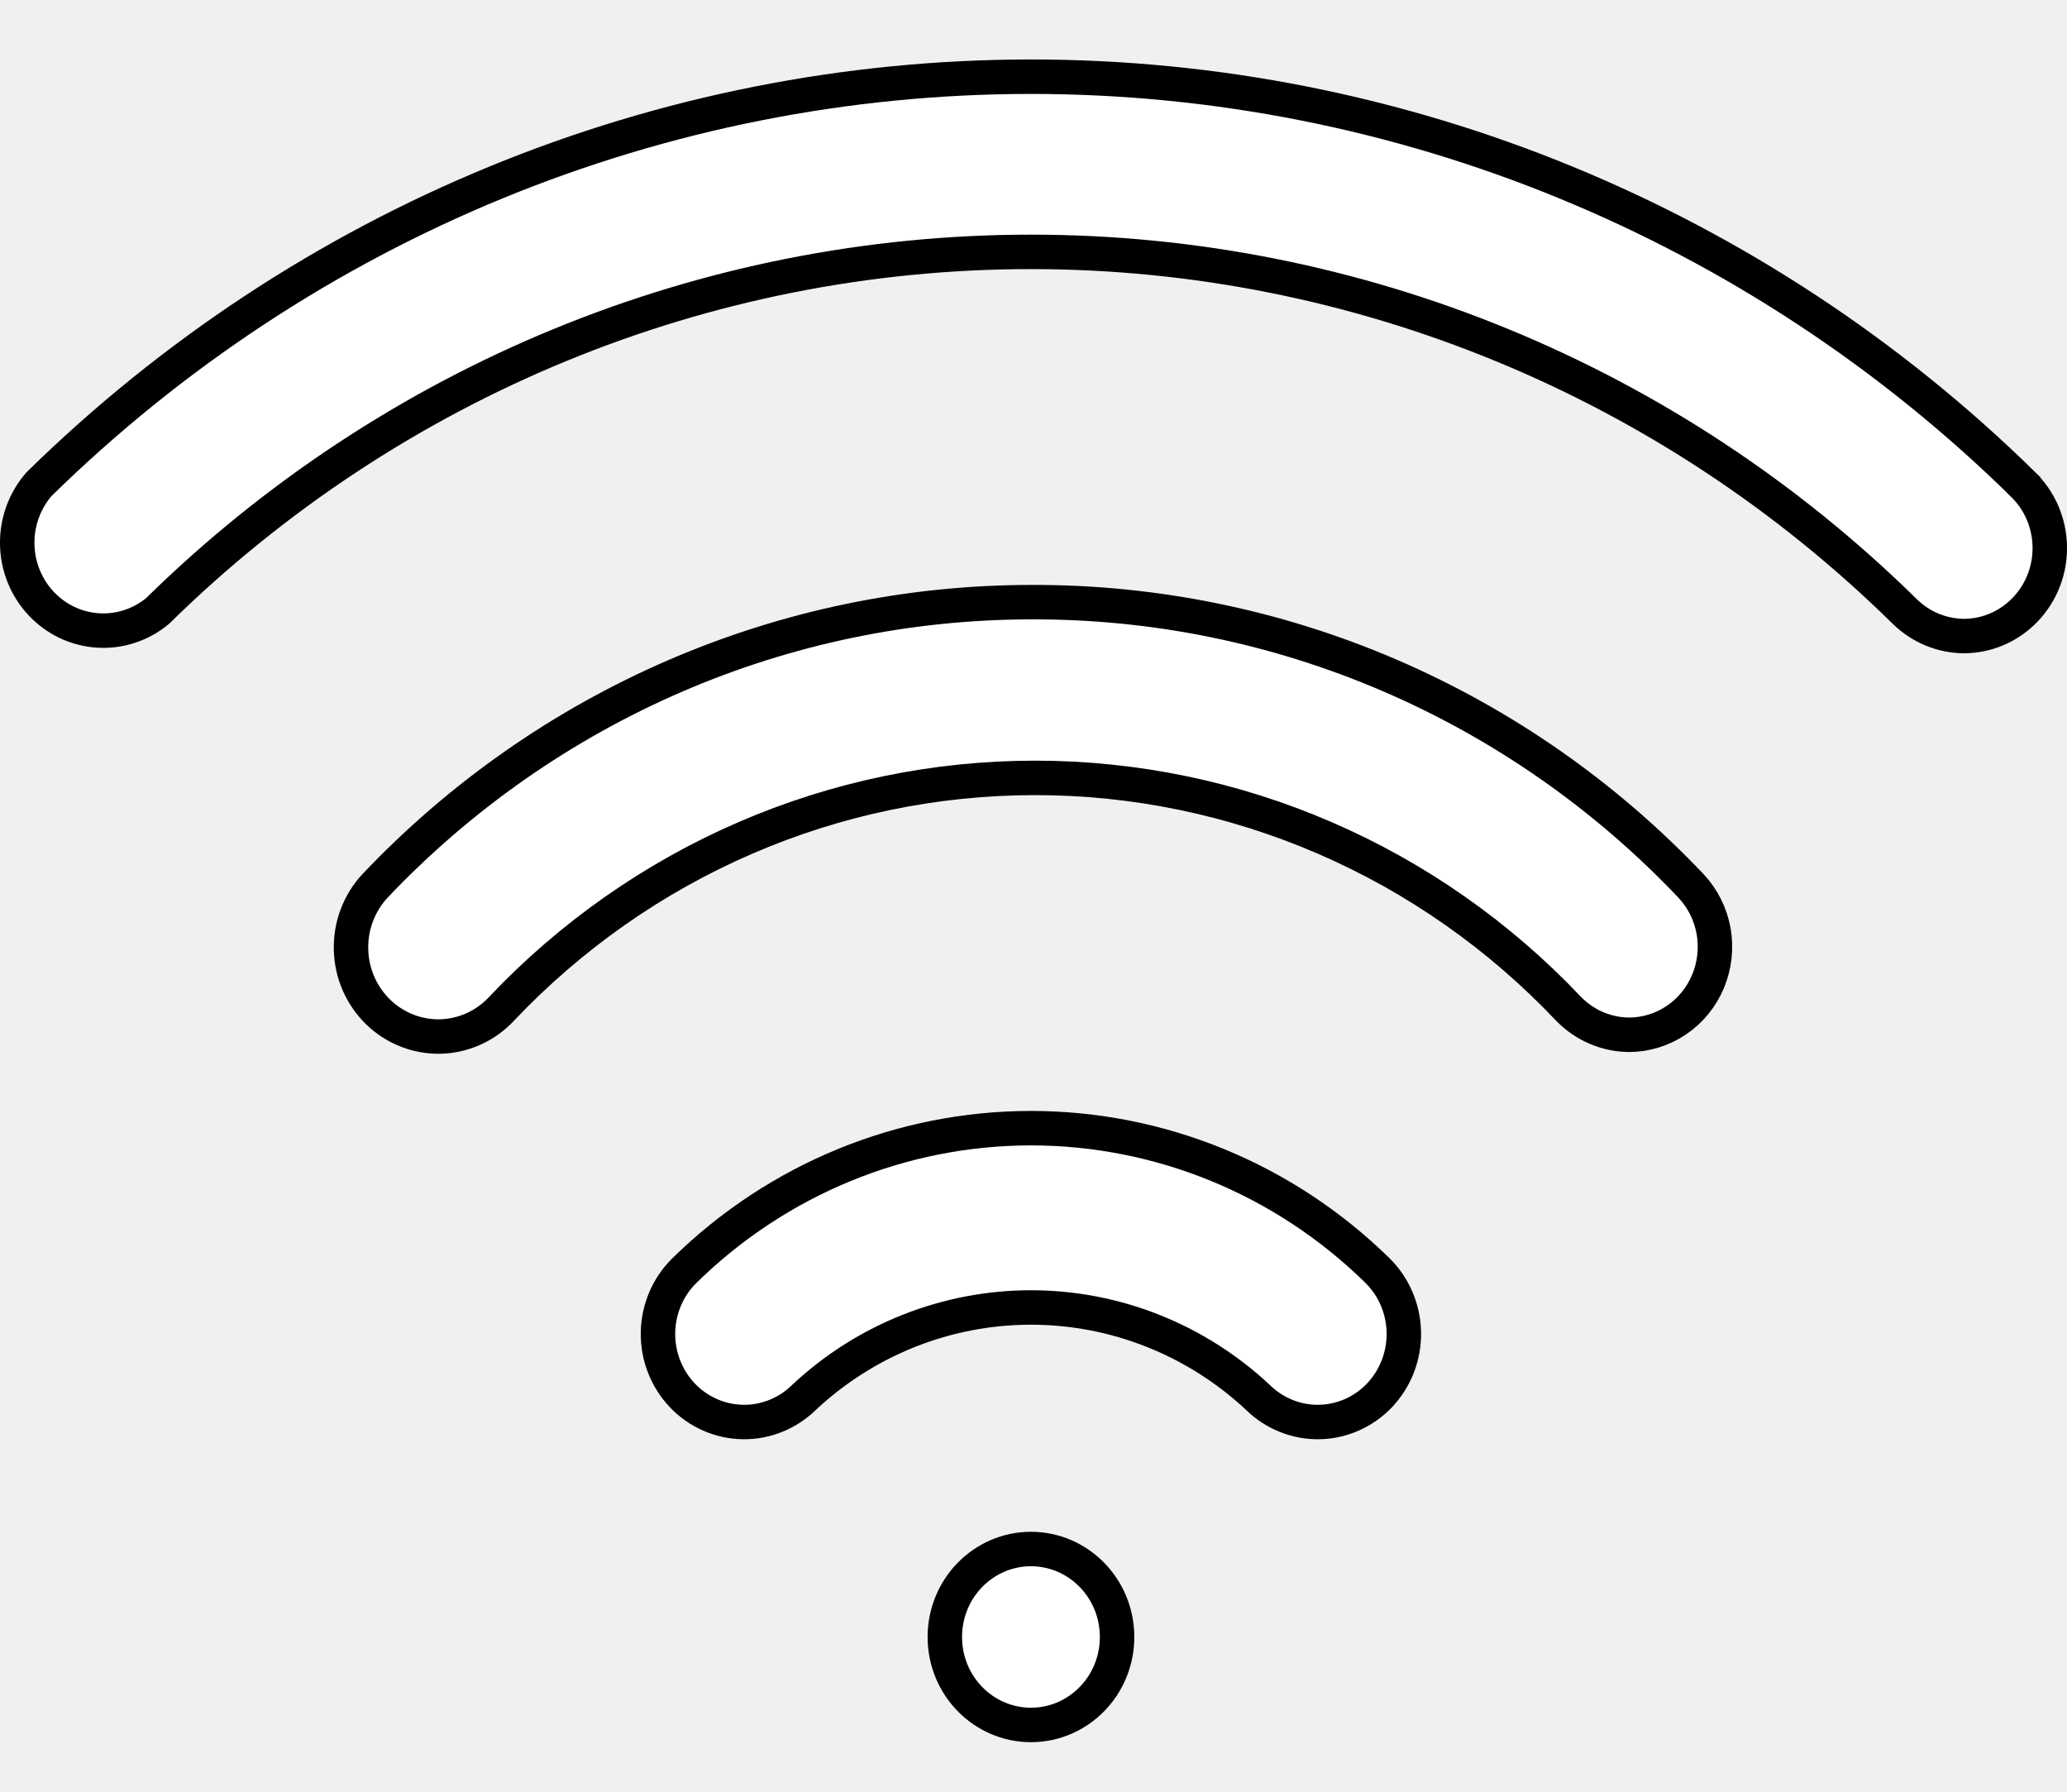
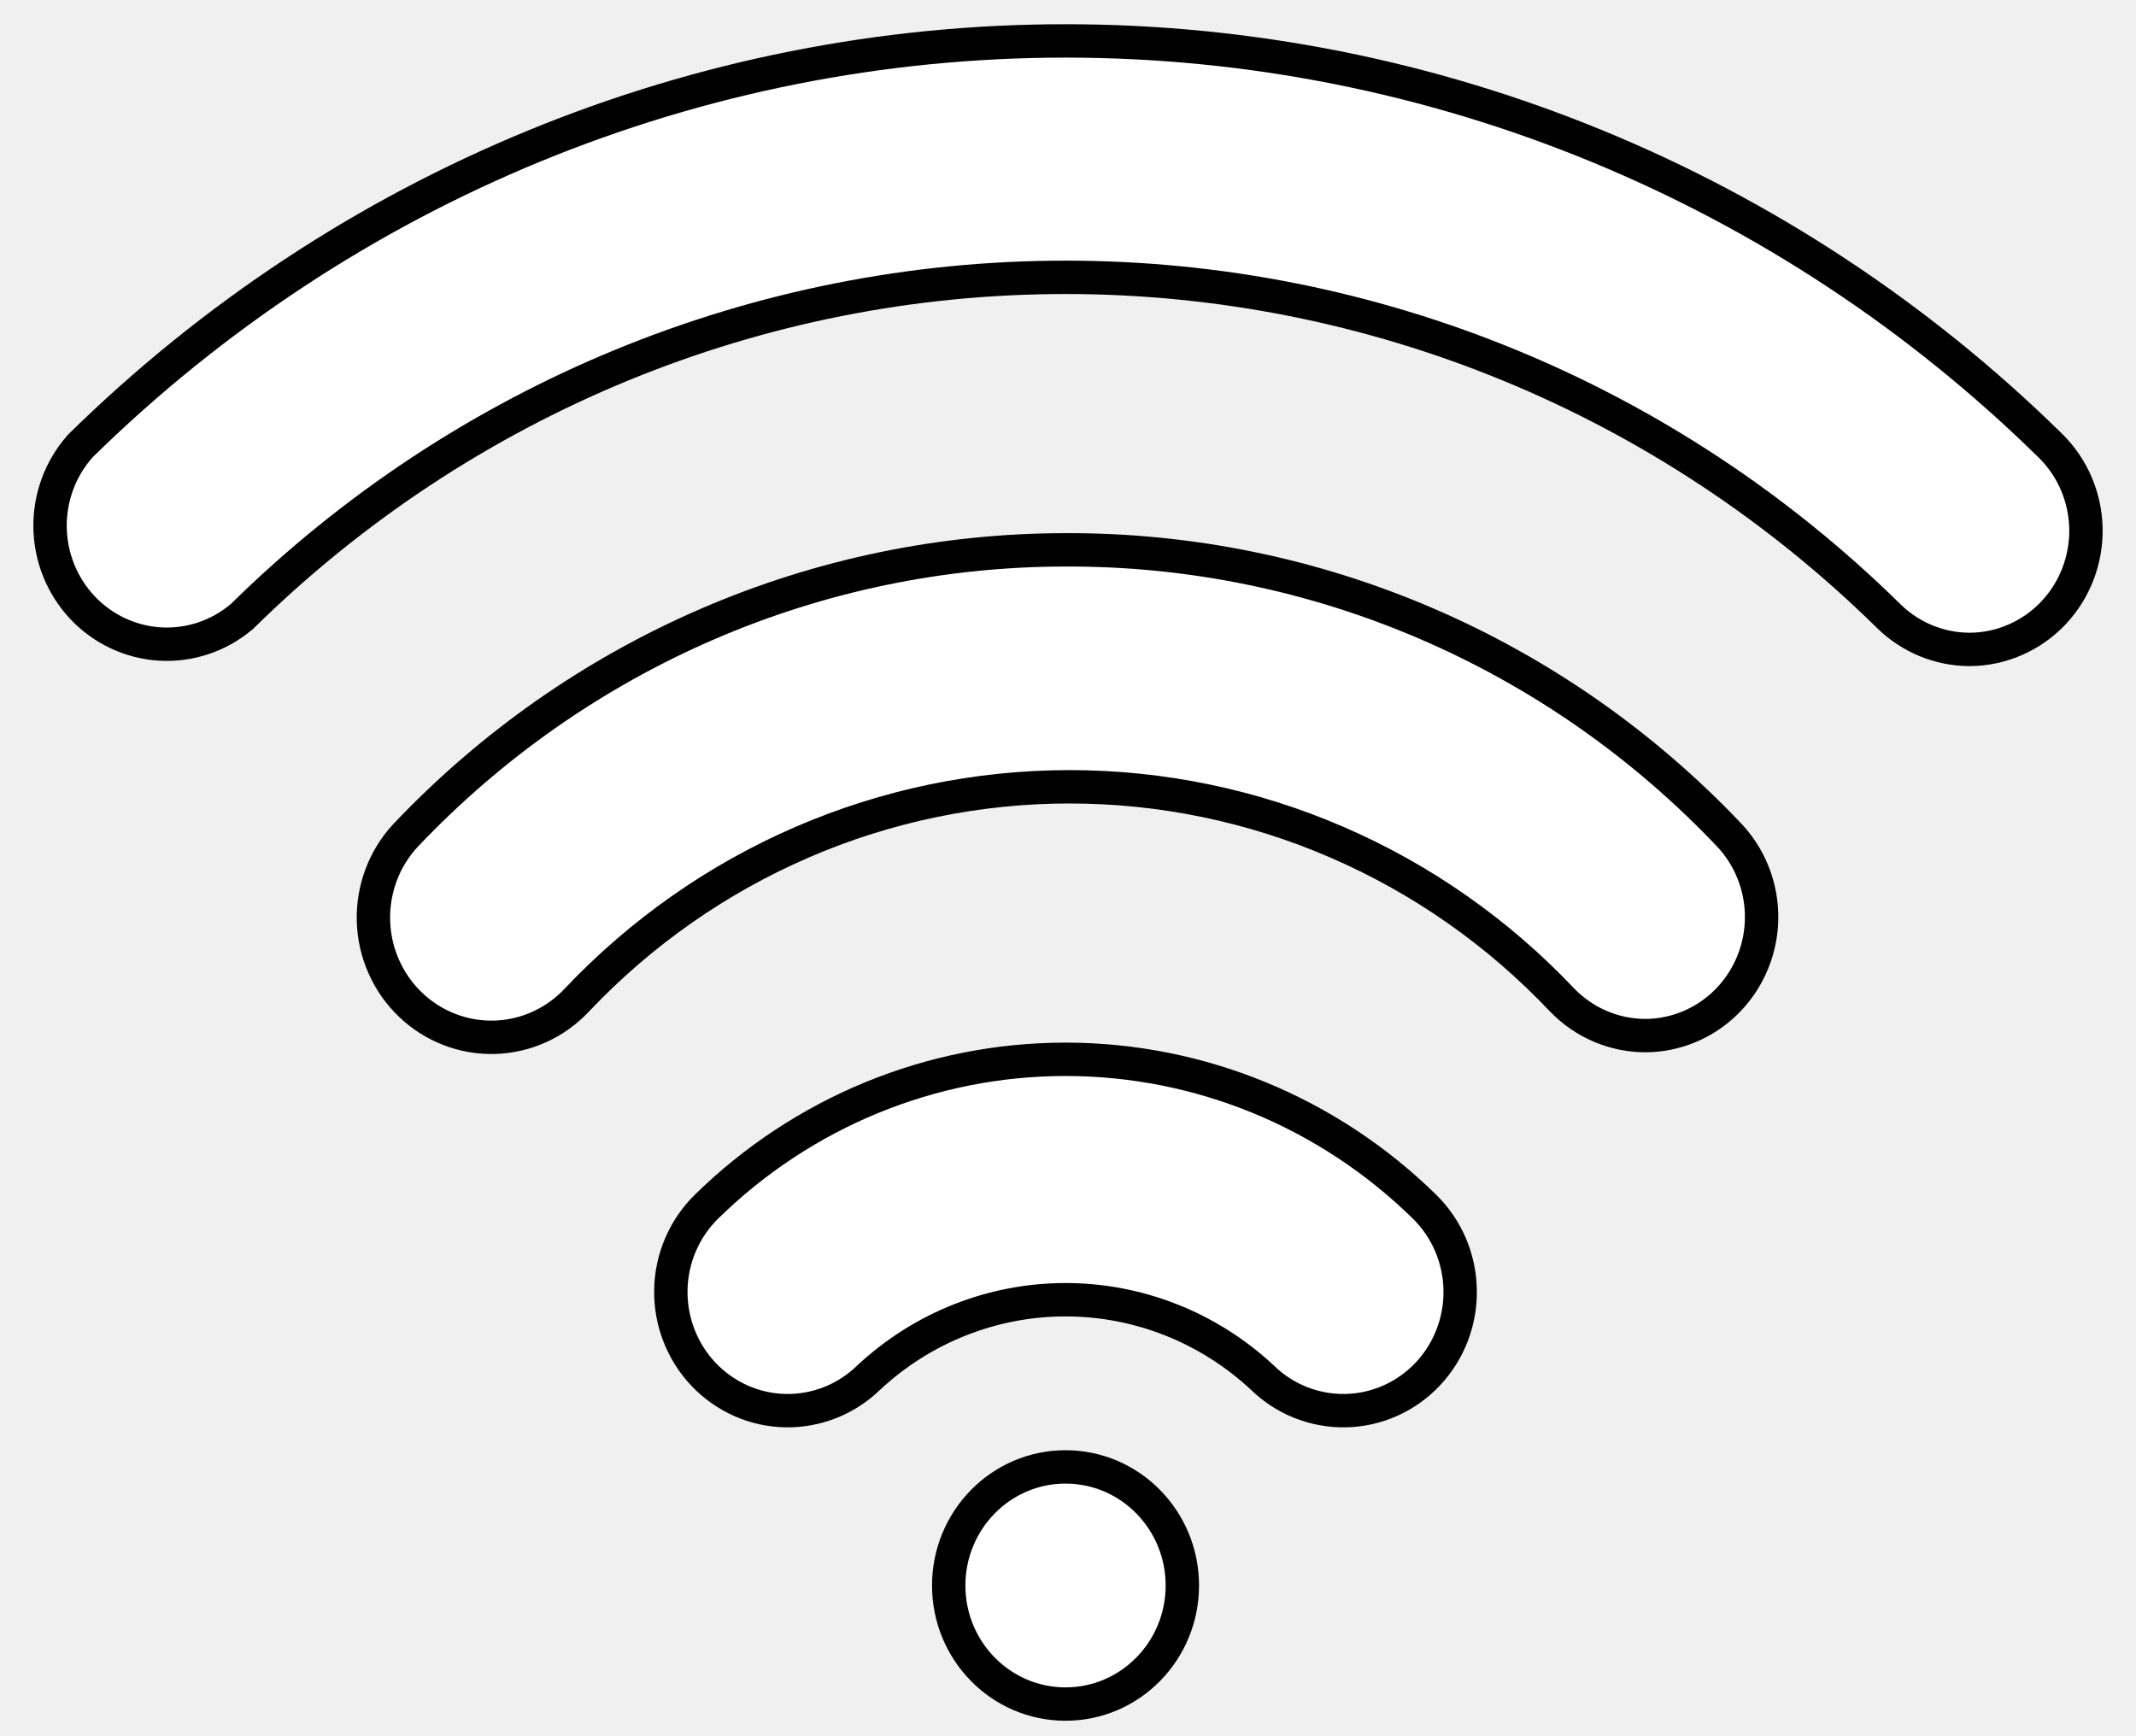
- <svg xmlns="http://www.w3.org/2000/svg" width="30" height="26" viewBox="0 0 30 26" fill="none">
-   <path d="M16.213 23.755C16.213 24.464 15.649 25.031 14.963 25.031C14.277 25.031 13.713 24.464 13.713 23.755C13.713 23.045 14.277 22.478 14.963 22.478C15.649 22.478 16.213 23.045 16.213 23.755Z" fill="white" stroke="black" stroke-width="0.5" />
-   <path d="M11.673 20.274L11.673 20.274L11.668 20.279C11.429 20.513 11.109 20.641 10.779 20.635C10.448 20.629 10.133 20.49 9.902 20.247C9.671 20.003 9.544 19.675 9.55 19.335C9.556 18.995 9.694 18.672 9.934 18.437C11.285 17.111 13.088 16.371 14.963 16.371C16.838 16.371 18.641 17.111 19.992 18.437C20.231 18.672 20.369 18.995 20.375 19.335C20.381 19.675 20.254 20.003 20.023 20.247C19.792 20.49 19.477 20.629 19.147 20.635C18.817 20.641 18.497 20.513 18.258 20.279L18.258 20.279L18.253 20.274C17.355 19.437 16.181 18.973 14.963 18.973C13.744 18.973 12.57 19.437 11.673 20.274ZM14.963 8.738L14.964 8.738C16.751 8.731 18.521 9.092 20.168 9.8C21.814 10.508 23.303 11.548 24.544 12.857C24.713 13.038 24.827 13.265 24.871 13.511C24.914 13.757 24.886 14.011 24.79 14.241C24.694 14.471 24.534 14.667 24.33 14.804C24.127 14.941 23.89 15.015 23.647 15.016C23.482 15.015 23.32 14.981 23.168 14.916C23.016 14.851 22.878 14.755 22.762 14.635C21.76 13.577 20.558 12.735 19.229 12.16C17.899 11.584 16.468 11.288 15.023 11.288C13.577 11.288 12.147 11.584 10.817 12.16C9.487 12.735 8.285 13.578 7.282 14.636L7.282 14.636L7.281 14.638C7.166 14.761 7.029 14.86 6.877 14.929C6.726 14.998 6.562 15.036 6.397 15.041C6.062 15.05 5.737 14.924 5.492 14.689C5.371 14.572 5.274 14.433 5.205 14.277C5.137 14.122 5.099 13.954 5.095 13.783C5.09 13.613 5.118 13.443 5.178 13.284C5.238 13.125 5.327 12.98 5.441 12.857C6.676 11.555 8.155 10.52 9.791 9.812C11.427 9.104 13.186 8.739 14.963 8.738Z" fill="white" stroke="black" stroke-width="0.5" />
-   <path d="M29.366 7.032L29.366 7.033C29.604 7.266 29.743 7.587 29.75 7.926C29.757 8.265 29.632 8.592 29.403 8.836C29.287 8.96 29.147 9.059 28.993 9.127C28.839 9.194 28.673 9.229 28.506 9.23C28.186 9.228 27.878 9.101 27.646 8.874C24.244 5.527 19.696 3.655 14.963 3.655C10.232 3.655 5.688 5.524 2.286 8.867C2.044 9.067 1.738 9.168 1.427 9.149C1.114 9.131 0.818 8.992 0.599 8.76C0.38 8.528 0.255 8.219 0.25 7.895C0.245 7.575 0.358 7.265 0.566 7.026C4.433 3.232 9.594 1.113 14.963 1.113C20.335 1.113 25.498 3.235 29.366 7.032Z" fill="white" stroke="black" stroke-width="0.5" />
+ <svg xmlns="http://www.w3.org/2000/svg" width="32" height="26" viewBox="0 0 32 26" fill="none">
+   <path d="M15.963 25.531C16.933 25.531 17.713 24.732 17.713 23.755C17.713 22.777 16.933 21.978 15.963 21.978C14.992 21.978 14.213 22.777 14.213 23.755C14.213 24.732 14.992 25.531 15.963 25.531Z" fill="white" stroke="black" stroke-width="0.5" />
+   <path d="M10.583 18.08L10.583 18.08C10.25 18.408 10.058 18.856 10.05 19.326C10.042 19.796 10.218 20.251 10.54 20.591C10.862 20.93 11.304 21.127 11.77 21.135C12.234 21.143 12.682 20.964 13.016 20.638C13.822 19.888 14.873 19.473 15.963 19.473C17.053 19.473 18.104 19.888 18.91 20.638C19.243 20.964 19.691 21.143 20.156 21.135C20.622 21.127 21.064 20.93 21.386 20.591C21.708 20.251 21.884 19.796 21.875 19.326C21.867 18.856 21.676 18.408 21.342 18.08L21.342 18.08C19.898 16.663 17.97 15.871 15.963 15.871C13.956 15.871 12.027 16.663 10.583 18.08ZM15.962 8.238C14.117 8.239 12.29 8.618 10.592 9.353C8.894 10.088 7.359 11.163 6.078 12.514L6.078 12.514L6.076 12.516C5.917 12.687 5.792 12.889 5.71 13.108C5.628 13.328 5.588 13.562 5.595 13.797C5.601 14.032 5.653 14.264 5.748 14.478C5.842 14.693 5.977 14.887 6.146 15.049C6.486 15.377 6.941 15.554 7.411 15.541C7.644 15.534 7.872 15.481 8.085 15.384C8.296 15.288 8.487 15.15 8.646 14.979C9.602 13.97 10.748 13.167 12.015 12.619C13.283 12.07 14.646 11.788 16.023 11.788C17.4 11.788 18.763 12.07 20.03 12.619C21.298 13.167 22.444 13.97 23.4 14.98L23.402 14.982C23.564 15.15 23.757 15.284 23.97 15.375C24.184 15.467 24.413 15.515 24.646 15.516L24.648 15.516C24.991 15.515 25.325 15.411 25.61 15.219C25.895 15.026 26.118 14.753 26.251 14.434C26.385 14.115 26.424 13.764 26.363 13.423C26.302 13.082 26.145 12.767 25.909 12.515L25.908 12.514C24.62 11.155 23.075 10.076 21.365 9.341C19.656 8.606 17.818 8.231 15.962 8.238Z" fill="white" stroke="black" stroke-width="0.5" />
+   <path d="M1.209 6.676L1.203 6.682L1.197 6.689C0.903 7.022 0.743 7.456 0.75 7.903C0.757 8.35 0.93 8.779 1.235 9.103C1.54 9.427 1.955 9.622 2.397 9.649C2.84 9.675 3.275 9.53 3.615 9.244L3.623 9.238L3.63 9.231C6.939 5.974 11.361 4.155 15.963 4.155C20.564 4.155 24.986 5.974 28.296 9.231L28.296 9.231C28.62 9.549 29.053 9.728 29.505 9.73L29.507 9.73C29.743 9.729 29.977 9.68 30.194 9.584C30.411 9.489 30.606 9.351 30.768 9.178L30.768 9.178C31.087 8.837 31.259 8.384 31.25 7.916C31.24 7.448 31.049 7.002 30.716 6.676C26.756 2.787 21.467 0.613 15.963 0.613C10.458 0.613 5.17 2.787 1.209 6.676Z" fill="white" stroke="black" stroke-width="0.5" />
</svg>
